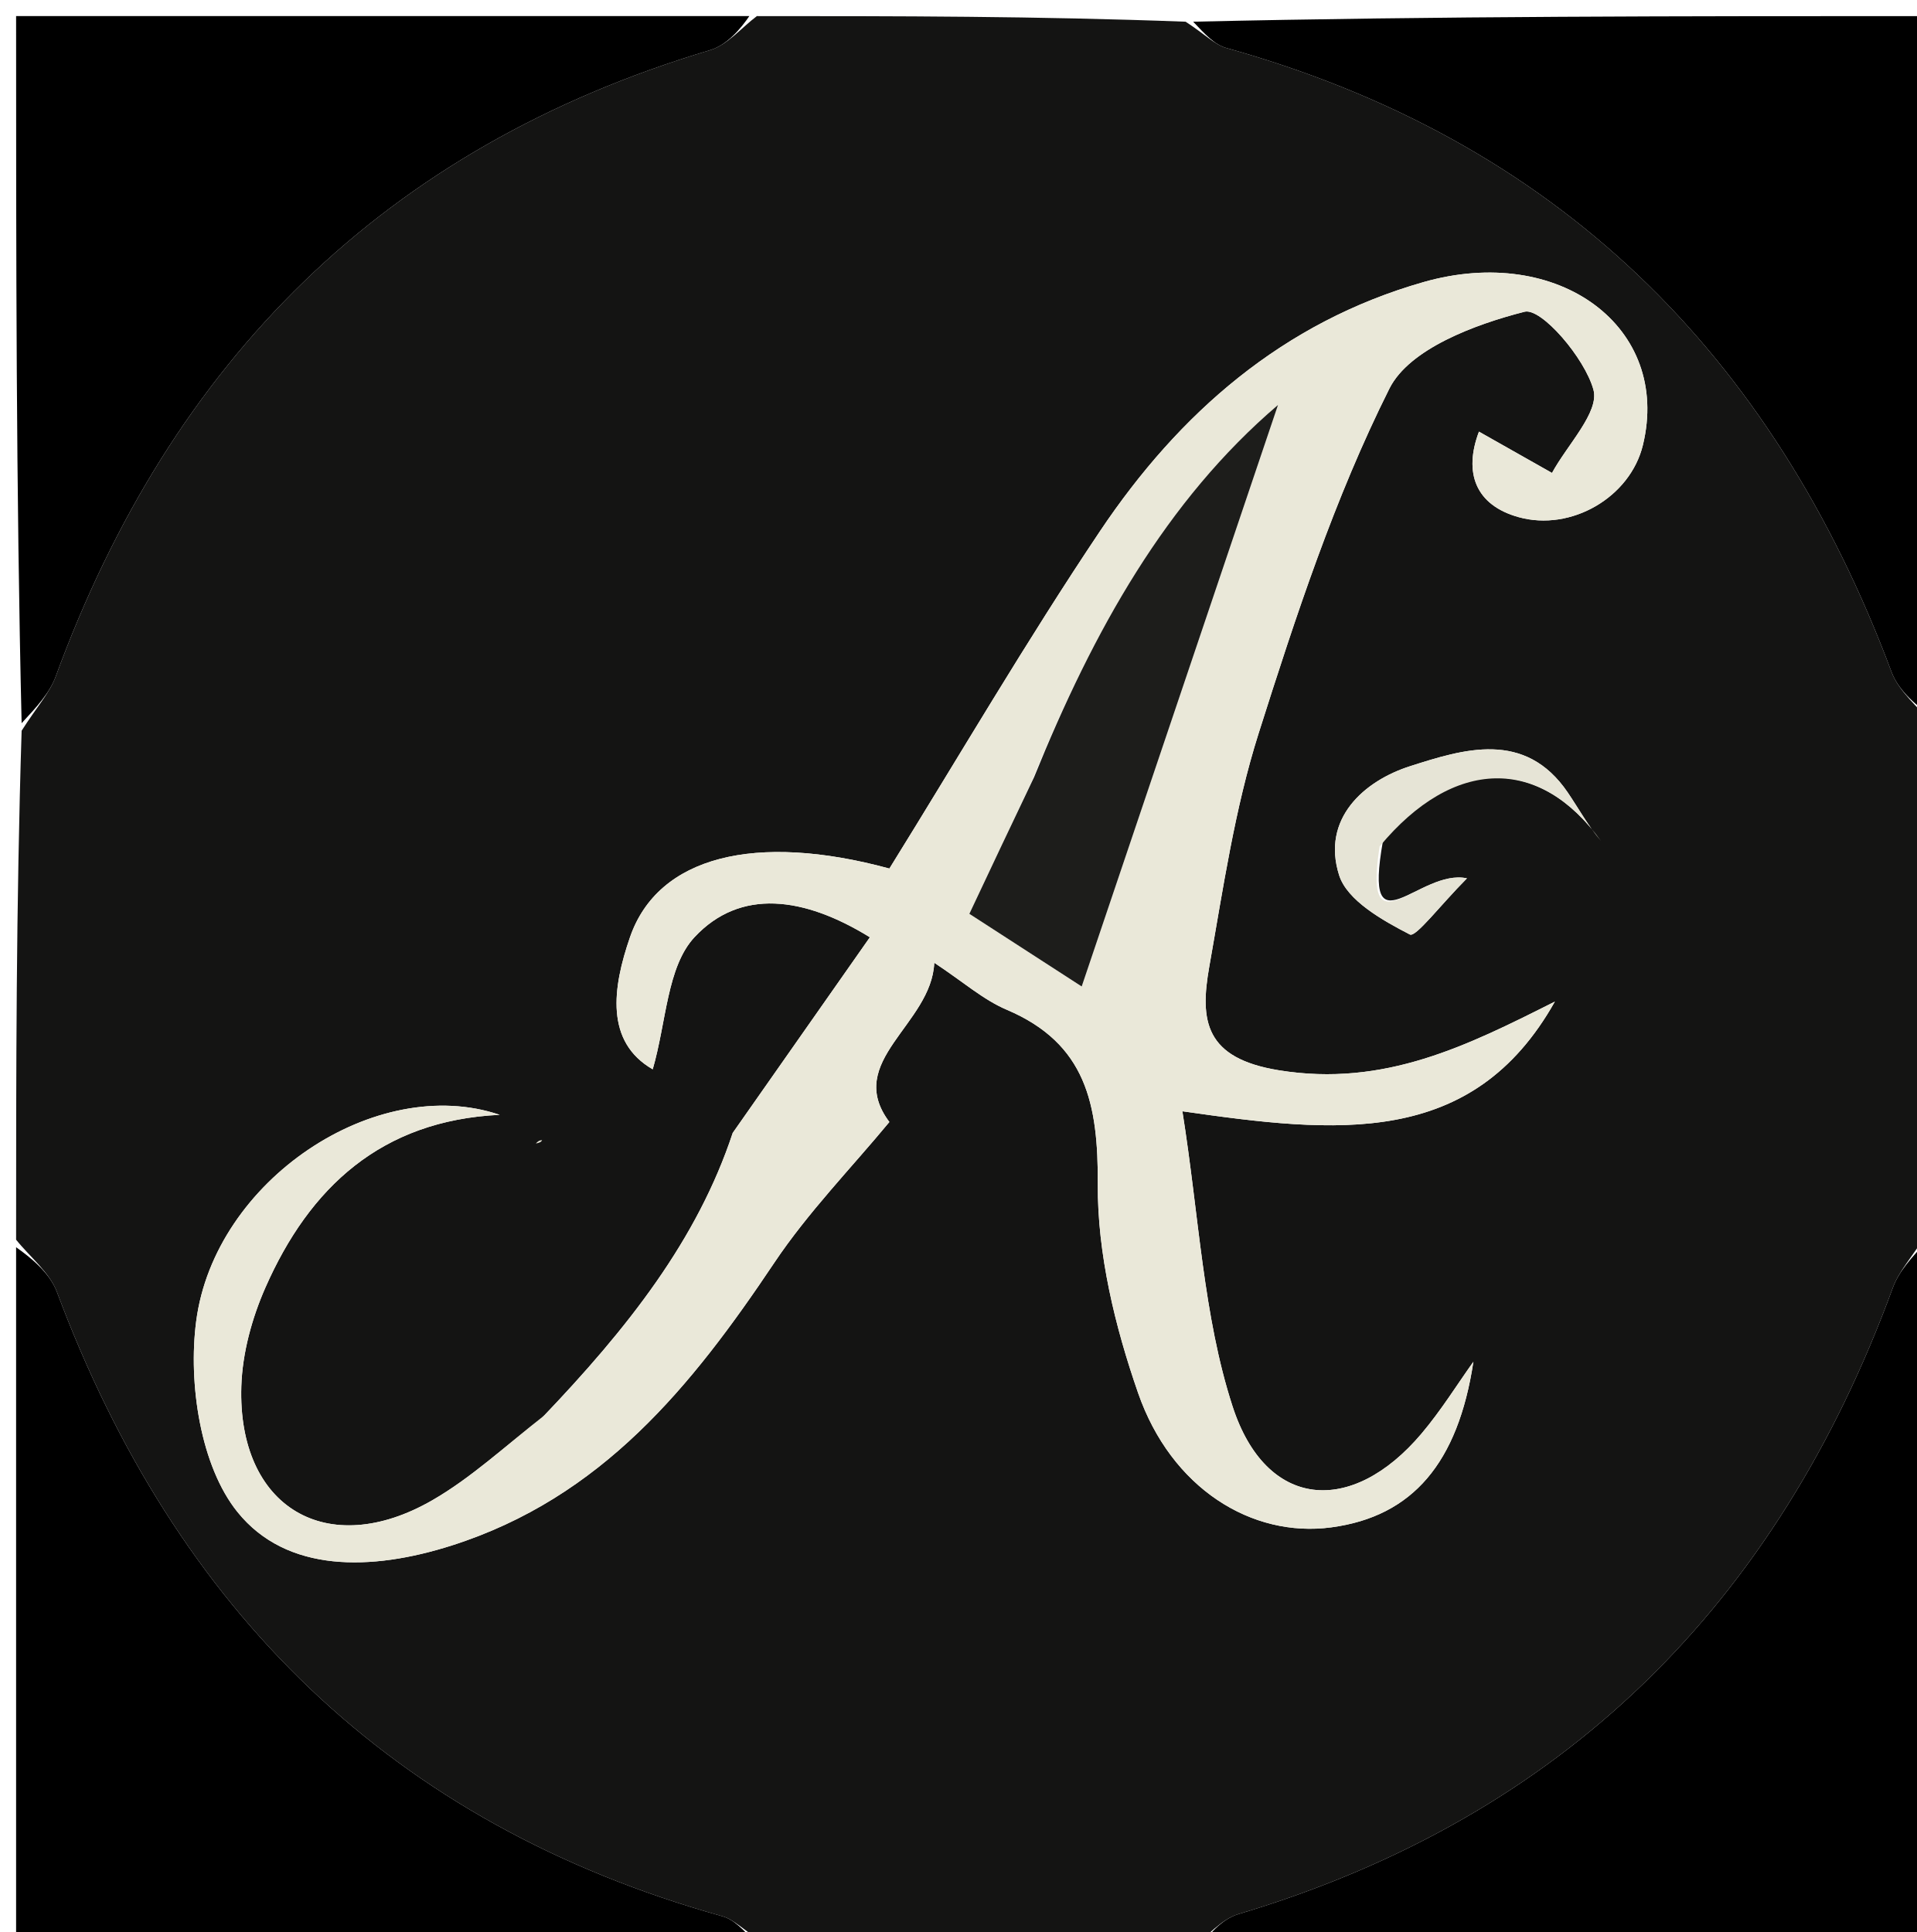
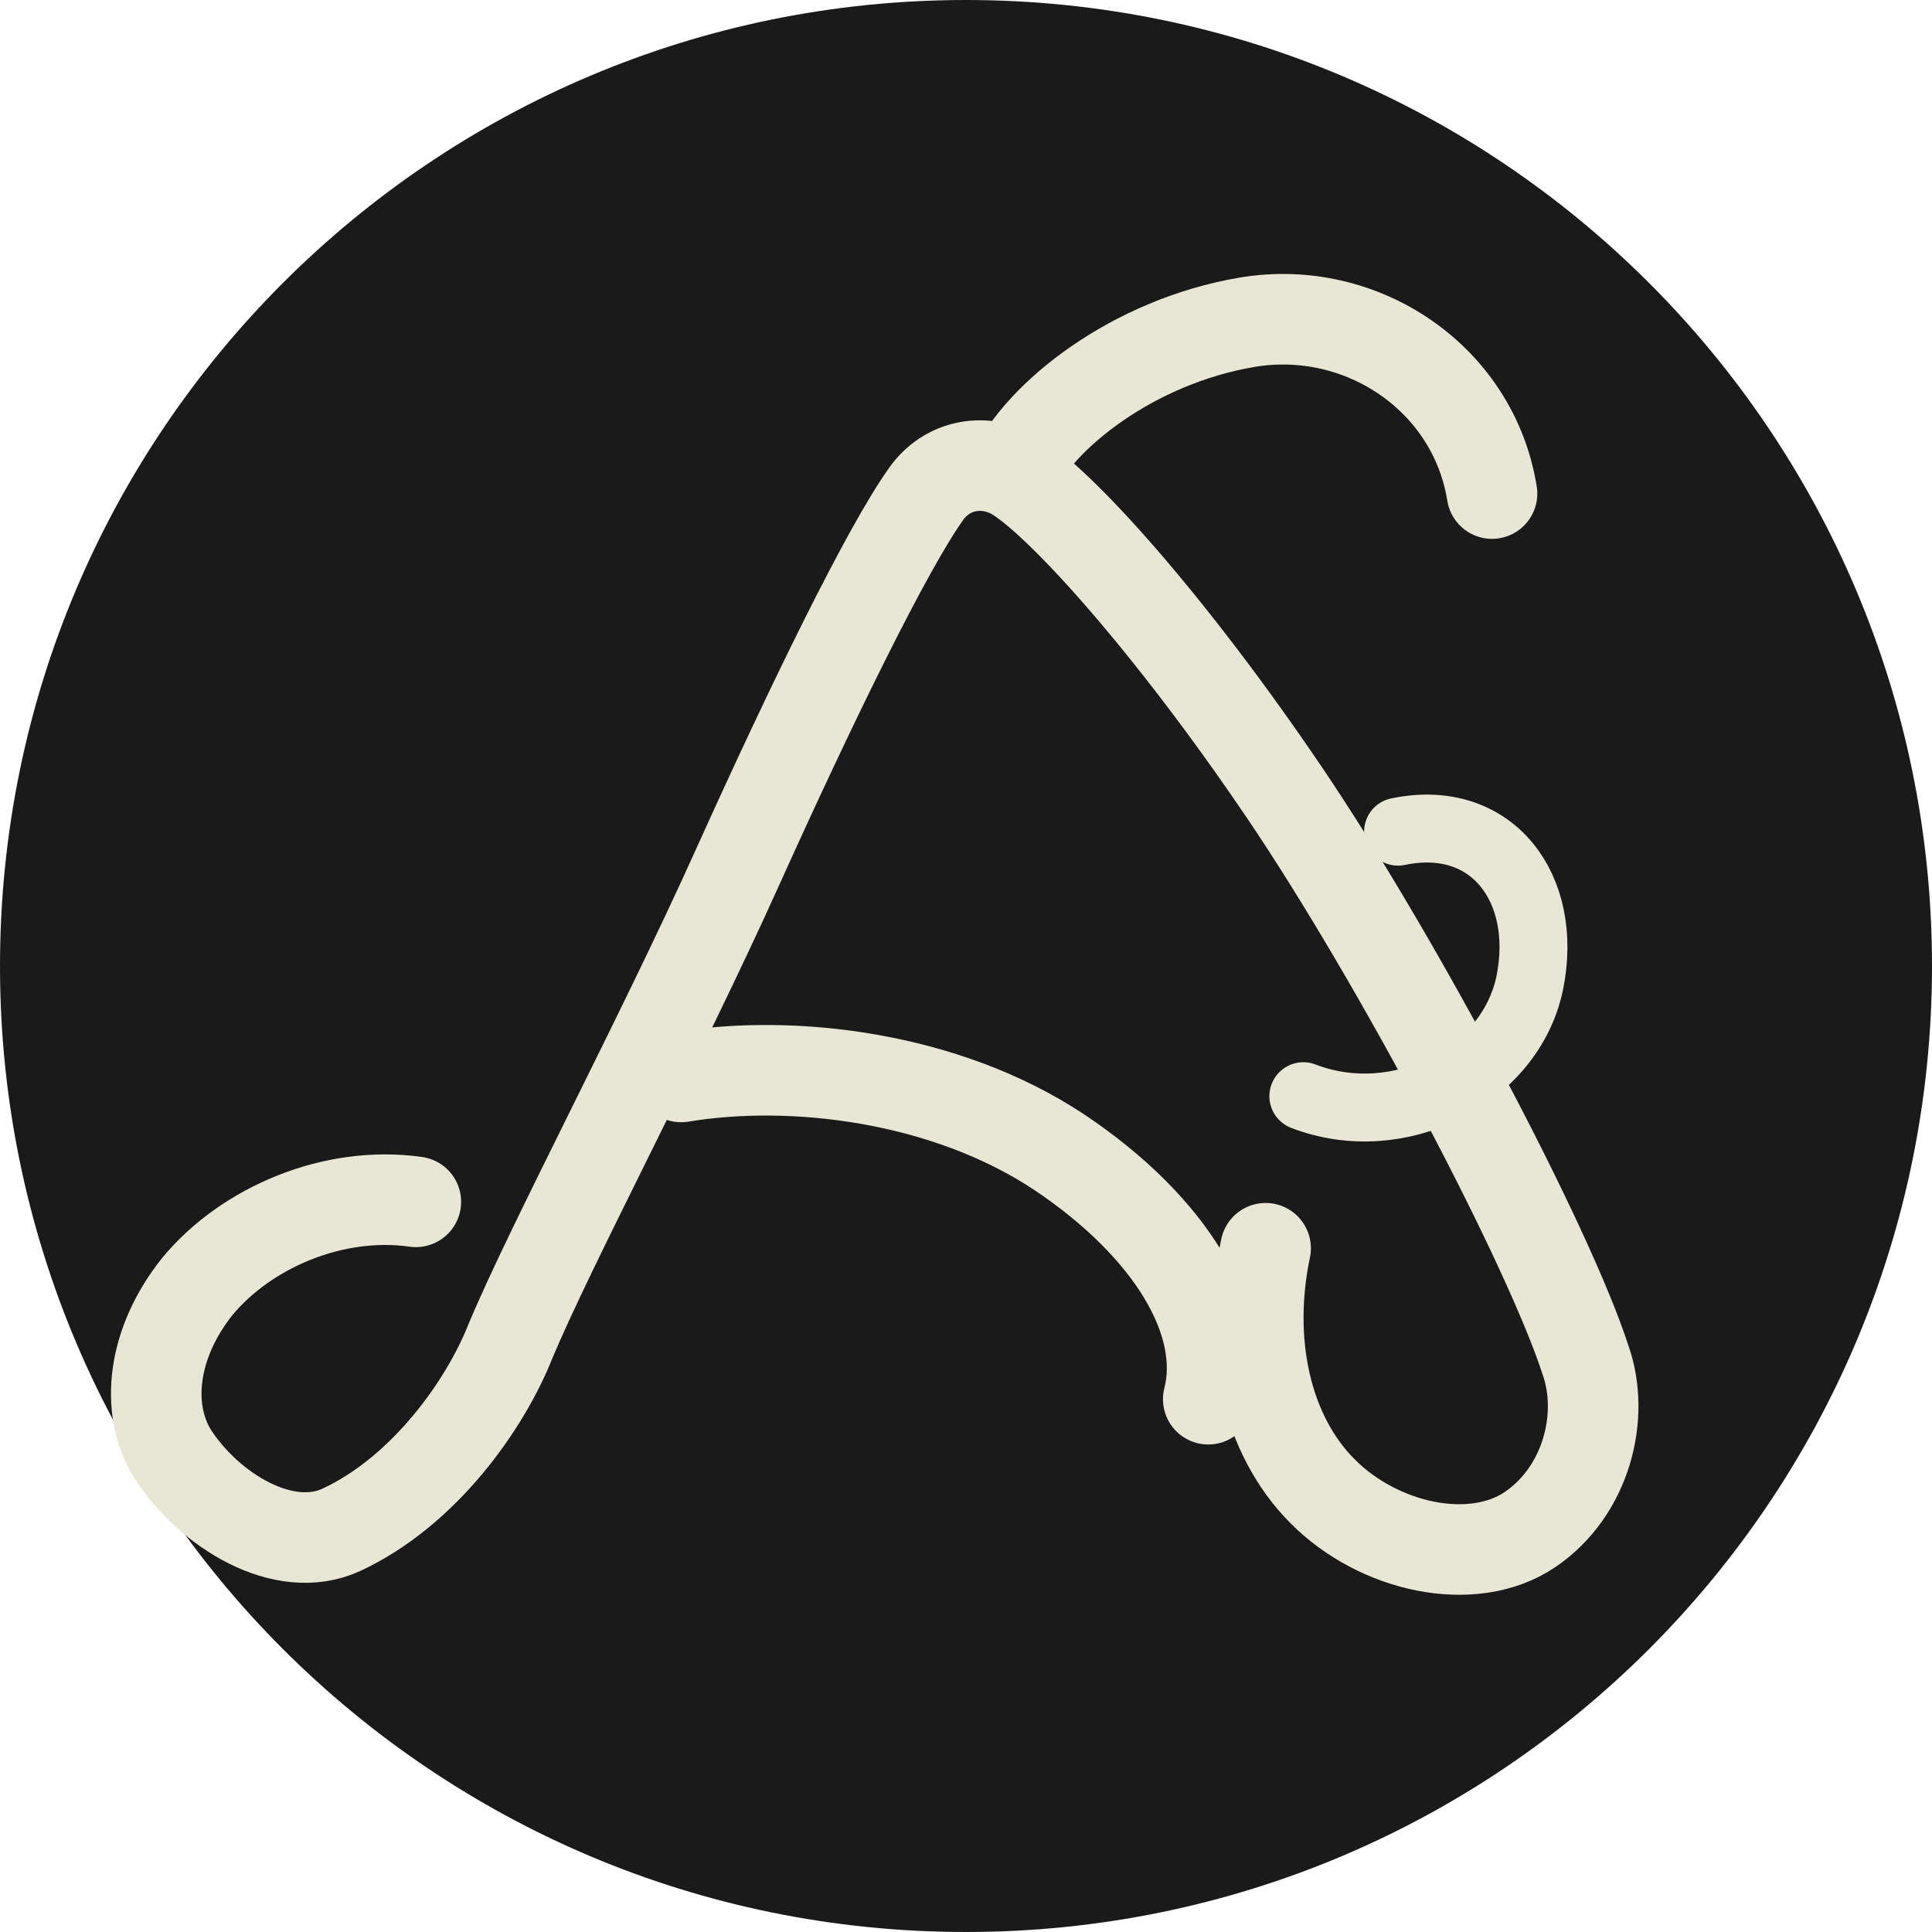
- <svg xmlns="http://www.w3.org/2000/svg" version="1.1" id="Layer_1" x="0px" y="0px" width="100%" viewBox="0 0 119 120" enable-background="new 0 0 119 120" xml:space="preserve">
-   <path fill="#141413" opacity="1" stroke="none" d=" M120,45   C120,55.354 120,65.708 119.657,76.613   C118.712,78.101 117.913,78.965 117.539,79.984   C110.352,99.605 97.11,112.851 76.906,118.887   C75.823,119.21 74.963,120.278 74,121   C65.312,121 56.625,121 47.377,120.652   C46.166,119.866 45.572,119.222 44.855,119.022   C24.329,113.288 10.925,100.017 3.541,80.261   C3.081,79.029 1.865,78.08 1,77   C1,66.646 1,56.292 1.343,45.387   C2.288,43.899 3.087,43.035 3.461,42.015   C10.648,22.395 23.889,9.149 44.094,3.113   C45.177,2.79 46.037,1.722 47,1   C55.688,1 64.375,1 73.623,1.348   C74.834,2.134 75.428,2.778 76.145,2.978   C96.671,8.712 110.076,21.983 117.459,41.739   C117.919,42.971 119.135,43.92 120,45  M33.582,88.135   C31.347,89.834 29.261,91.792 26.848,93.182   C20.311,96.948 14.748,93.624 14.986,86.102   C15.052,84.036 15.644,81.871 16.484,79.966   C19.216,73.768 23.666,69.592 31.03,69.244   C23.37,66.644 13.319,73.302 12.181,82.074   C11.68,85.936 12.448,91.062 14.747,93.915   C17.8,97.702 23.053,97.587 28.048,95.994   C37.371,93.021 42.946,86.103 48.079,78.435   C50.186,75.287 52.878,72.531 55.228,69.689   C52.388,65.91 57.854,63.64 58.015,59.798   C59.798,60.975 61.053,62.095 62.518,62.718   C67.457,64.817 68.198,68.597 68.169,73.546   C68.144,77.878 69.234,82.381 70.671,86.517   C72.728,92.438 77.725,95.53 82.671,94.867   C87.725,94.191 90.539,90.855 91.493,84.581   C90.5,85.968 89.494,87.599 88.27,89.046   C83.914,94.197 78.615,93.738 76.543,87.364   C74.708,81.72 74.465,75.559 73.423,69.023   C82.972,70.394 91.422,71.337 96.552,62.212   C91.159,64.924 85.985,67.544 79.415,66.477   C74.82,65.732 74.495,63.409 75.092,60.044   C75.954,55.181 76.671,50.238 78.156,45.553   C80.465,38.271 82.874,30.929 86.279,24.133   C87.514,21.67 91.593,20.145 94.671,19.363   C95.71,19.099 98.417,22.243 98.95,24.212   C99.325,25.6 97.318,27.632 96.375,29.376   C94.843,28.509 93.31,27.642 91.839,26.81   C90.872,29.37 91.63,31.378 94.299,32.12   C97.558,33.027 101.235,30.893 102.021,27.637   C103.787,20.323 96.806,15.118 88.392,17.522   C79.663,20.015 73.229,25.65 68.31,32.987   C63.721,39.83 59.563,46.963 55.229,53.947   C46.905,51.685 40.861,53.186 39.123,58.205   C38.027,61.37 37.573,64.714 40.532,66.417   C41.386,63.476 41.411,60.042 43.136,58.2   C45.976,55.168 49.912,55.683 54.017,58.216   C51.081,62.405 48.29,66.386 45.5,70.367   C43.314,76.98 39,82.478 33.582,88.135  M85.874,52.247   C90.279,47.015 95.629,46.968 99.417,52.236   C98.621,51.304 98.038,50.233 97.357,49.229   C94.695,45.305 90.846,46.542 87.569,47.587   C84.702,48.501 82.044,50.849 83.155,54.359   C83.656,55.94 85.855,57.168 87.549,58.044   C87.918,58.235 89.418,56.243 91.094,54.555   C88.143,53.918 84.623,59.31 85.874,52.247  M33.762,70.921   C33.6,70.955 33.438,70.99 33.275,71.025   C33.372,70.923 33.468,70.82 33.762,70.921  M42.609,68.5   C42.609,68.5 42.495,68.568 42.609,68.5  z" />
-   <path fill="#000000" opacity="1" stroke="none" d=" M46.531,1   C46.037,1.722 45.177,2.79 44.094,3.113   C23.889,9.149 10.648,22.395 3.461,42.015   C3.087,43.035 2.288,43.899 1.343,44.918   C1,30.405 1,15.81 1,1   C16.02,1 31.041,1 46.531,1  z" />
-   <path fill="#000000" opacity="1" stroke="none" d=" M120,44.531   C119.135,43.92 117.919,42.971 117.459,41.739   C110.076,21.983 96.671,8.712 76.145,2.978   C75.428,2.778 74.834,2.134 74.092,1.348   C89.258,1 104.517,1 120,1   C120,15.353 120,29.708 120,44.531  z" />
-   <path fill="#000000" opacity="1" stroke="none" d=" M1,77.469   C1.865,78.08 3.081,79.029 3.541,80.261   C10.925,100.017 24.329,113.288 44.855,119.022   C45.572,119.222 46.166,119.866 46.908,120.652   C31.742,121 16.483,121 1,121   C1,106.647 1,92.292 1,77.469  z" />
-   <path fill="#000000" opacity="1" stroke="none" d=" M74.469,121   C74.963,120.278 75.823,119.21 76.906,118.887   C97.11,112.851 110.352,99.605 117.539,79.984   C117.913,78.965 118.712,78.101 119.657,77.082   C120,91.595 120,106.19 120,121   C104.98,121 89.959,121 74.469,121  z" />
-   <path fill="#EAE8D9" opacity="1" stroke="none" d=" M33.839,87.885   C39,82.478 43.314,76.98 45.5,70.367   C48.29,66.386 51.081,62.405 54.017,58.216   C49.912,55.683 45.976,55.168 43.136,58.2   C41.411,60.042 41.386,63.476 40.532,66.417   C37.573,64.714 38.027,61.37 39.123,58.205   C40.861,53.186 46.905,51.685 55.229,53.947   C59.563,46.963 63.721,39.83 68.31,32.987   C73.229,25.65 79.663,20.015 88.392,17.522   C96.806,15.118 103.787,20.323 102.021,27.637   C101.235,30.893 97.558,33.027 94.299,32.12   C91.63,31.378 90.872,29.37 91.839,26.81   C93.31,27.642 94.843,28.509 96.375,29.376   C97.318,27.632 99.325,25.6 98.95,24.212   C98.417,22.243 95.71,19.099 94.671,19.363   C91.593,20.145 87.514,21.67 86.279,24.133   C82.874,30.929 80.465,38.271 78.156,45.553   C76.671,50.238 75.954,55.181 75.092,60.044   C74.495,63.409 74.82,65.732 79.415,66.477   C85.985,67.544 91.159,64.924 96.552,62.212   C91.422,71.337 82.972,70.394 73.423,69.023   C74.465,75.559 74.708,81.72 76.543,87.364   C78.615,93.738 83.914,94.197 88.27,89.046   C89.494,87.599 90.5,85.968 91.493,84.581   C90.539,90.855 87.725,94.191 82.671,94.867   C77.725,95.53 72.728,92.438 70.671,86.517   C69.234,82.381 68.144,77.878 68.169,73.546   C68.198,68.597 67.457,64.817 62.518,62.718   C61.053,62.095 59.798,60.975 58.015,59.798   C57.854,63.64 52.388,65.91 55.228,69.689   C52.878,72.531 50.186,75.287 48.079,78.435   C42.946,86.103 37.371,93.021 28.048,95.994   C23.053,97.587 17.8,97.702 14.747,93.915   C12.448,91.062 11.68,85.936 12.181,82.074   C13.319,73.302 23.37,66.644 31.03,69.244   C23.666,69.592 19.216,73.768 16.484,79.966   C15.644,81.871 15.052,84.036 14.986,86.102   C14.748,93.624 20.311,96.948 26.848,93.182   C29.261,91.792 31.347,89.834 33.839,87.885  M64.036,48.606   C62.792,51.246 61.548,53.886 60.195,56.759   C62.903,58.511 65.329,60.08 67.17,61.271   C71.335,48.93 75.397,36.894 79.36,25.153   C72.425,31.071 67.903,39.154 64.036,48.606  z" />
-   <path fill="#E6E4D6" opacity="1" stroke="none" d=" M85.67,52.574   C84.623,59.31 88.143,53.918 91.094,54.555   C89.418,56.243 87.918,58.235 87.549,58.044   C85.855,57.168 83.656,55.94 83.155,54.359   C82.044,50.849 84.702,48.501 87.569,47.587   C90.846,46.542 94.695,45.305 97.357,49.229   C98.038,50.233 98.621,51.304 99.417,52.236   C95.629,46.968 90.279,47.015 85.67,52.574  z" />
-   <path fill="#EAE8D9" opacity="1" stroke="none" d=" M33.663,70.819   C33.468,70.82 33.372,70.923 33.275,71.025   C33.438,70.99 33.6,70.955 33.663,70.819  z" />
-   <path fill="#1F1F1D" opacity="1" stroke="none" d=" M42.552,68.534   C42.495,68.568 42.609,68.5 42.552,68.534  z" />
-   <path fill="#1D1D1B" opacity="1" stroke="none" d=" M64.216,48.266   C67.903,39.154 72.425,31.071 79.36,25.153   C75.397,36.894 71.335,48.93 67.17,61.271   C65.329,60.08 62.903,58.511 60.195,56.759   C61.548,53.886 62.792,51.246 64.216,48.266  z" />
+ <svg xmlns="http://www.w3.org/2000/svg" width="512" height="512" viewBox="0 0 512 512" fill="none">
+   <circle cx="256" cy="256" r="256" fill="#1A1A1A" />
+   <path d="M268.4 125.6C260.2 121.3 250.8 123.4 245.5 130.8C235.2 145.2 215.4 185.6 195.2 230.4C175 275.2 145.5 330.8 135.2 355.6C128.5 372.4 112.4 395.2 90.5 405.4C75.2 412.5 55.4 400.2 45.8 385.4C38.2 373.2 40.5 355.6 52.4 340.8C65.4 325.2 88.5 315.4 110.2 318.5M268.4 125.6C280.5 132.4 310.2 165.4 340.5 210.2C370.8 255 410.5 330.4 420.2 360.5C425.4 375.2 420.5 395.2 405.4 405.4C390.2 415.6 365.4 410.2 350.5 395.2C335.5 380.2 330.2 355.6 335.4 330.8M268.4 125.6C275.5 110.2 300.2 90.5 330.5 85.4C360.8 80.3 390.5 100.2 395.4 130.8M180.5 285.4C210.2 280.5 250.5 285.4 280.5 305.2C310.5 325.2 325.4 350.5 320.2 370.8" stroke="#E8E6D5" stroke-width="24" stroke-linecap="round" stroke-linejoin="round" />
+   <path d="M370.5 220.4C395.4 215.2 410.5 235.4 405.4 260.5C400.2 285.4 370.5 300.2 345.4 290.5" stroke="#E8E6D5" stroke-width="18" stroke-linecap="round" />
</svg>
